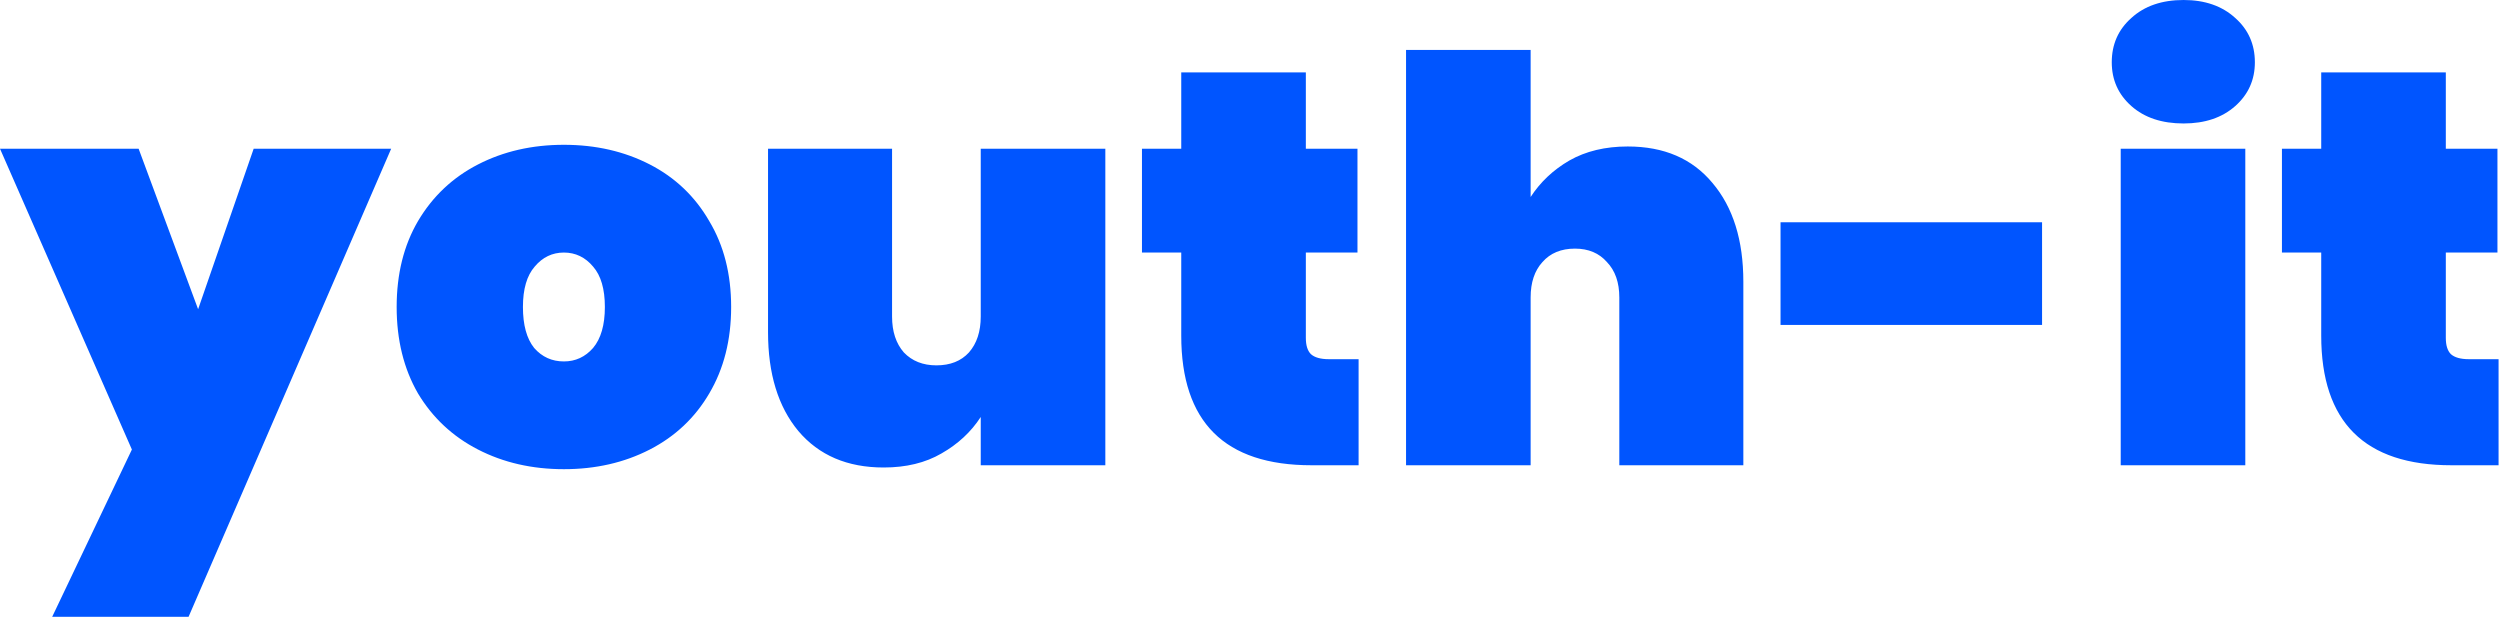
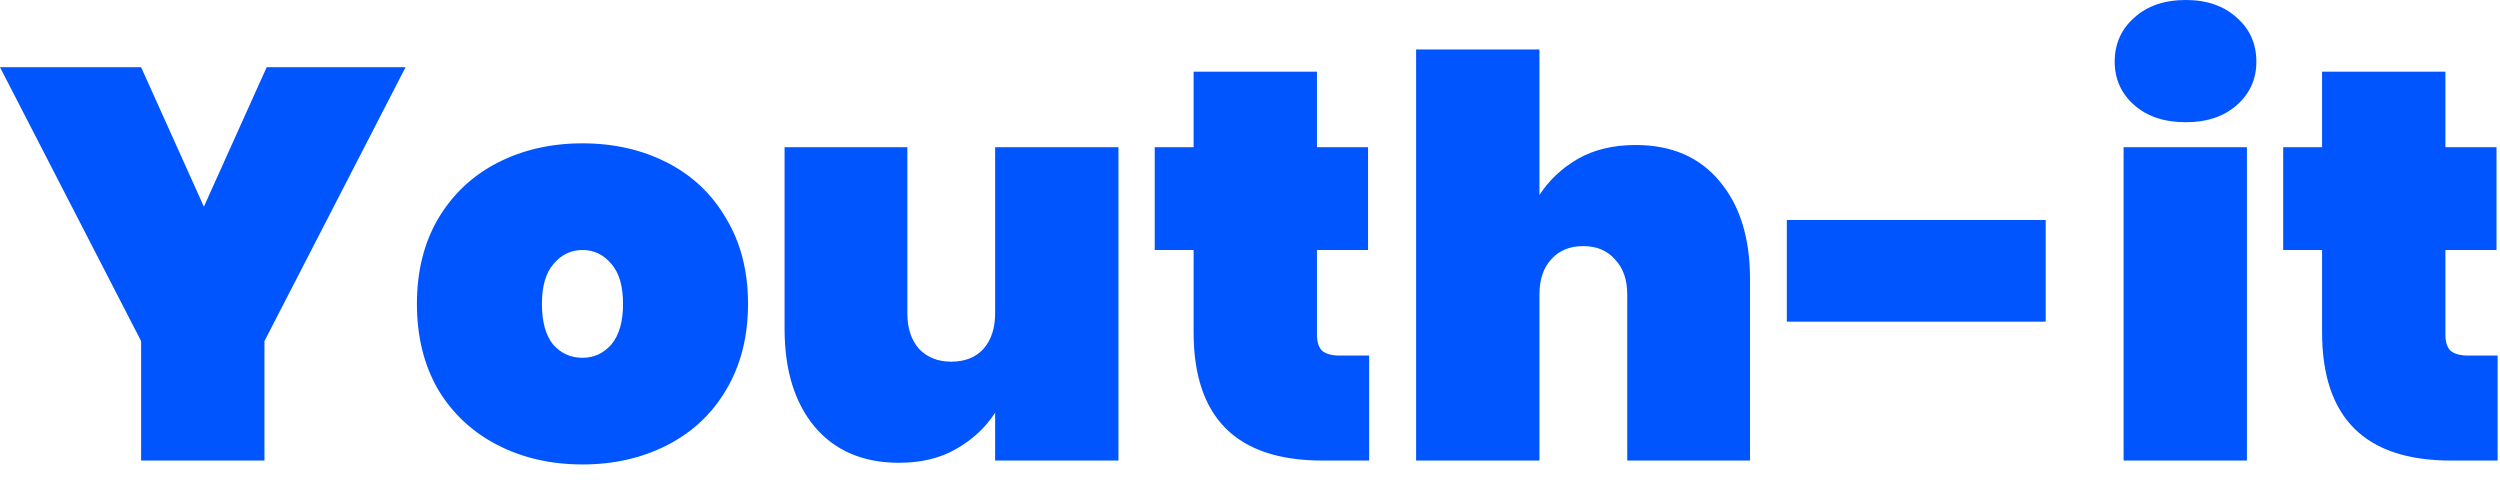
- <svg xmlns="http://www.w3.org/2000/svg" width="98" height="25" viewBox="0 0 98 25" fill="none">
-   <path d="M15.334 5.83L7.392 24.178H2.046L5.17 17.622L-2.93124e-05 5.83H5.434L7.766 12.122L9.944 5.83H15.334ZM22.105 18.392C20.858 18.392 19.736 18.135 18.739 17.622C17.741 17.109 16.957 16.375 16.385 15.422C15.827 14.454 15.549 13.325 15.549 12.034C15.549 10.743 15.827 9.621 16.385 8.668C16.957 7.7 17.741 6.959 18.739 6.446C19.736 5.933 20.858 5.676 22.105 5.676C23.351 5.676 24.473 5.933 25.471 6.446C26.468 6.959 27.245 7.7 27.803 8.668C28.375 9.621 28.661 10.743 28.661 12.034C28.661 13.325 28.375 14.454 27.803 15.422C27.245 16.375 26.468 17.109 25.471 17.622C24.473 18.135 23.351 18.392 22.105 18.392ZM22.105 14.168C22.559 14.168 22.941 13.992 23.249 13.64C23.557 13.273 23.711 12.738 23.711 12.034C23.711 11.33 23.557 10.802 23.249 10.45C22.941 10.083 22.559 9.9 22.105 9.9C21.65 9.9 21.269 10.083 20.961 10.45C20.653 10.802 20.499 11.33 20.499 12.034C20.499 12.738 20.645 13.273 20.939 13.64C21.247 13.992 21.635 14.168 22.105 14.168ZM43.329 5.83V18.238H38.445V16.346C38.064 16.933 37.55 17.409 36.905 17.776C36.274 18.143 35.519 18.326 34.639 18.326C33.216 18.326 32.102 17.849 31.295 16.896C30.503 15.943 30.107 14.652 30.107 13.024V5.83H34.969V12.408C34.969 12.995 35.123 13.464 35.431 13.816C35.754 14.153 36.179 14.322 36.707 14.322C37.25 14.322 37.675 14.153 37.983 13.816C38.291 13.464 38.445 12.995 38.445 12.408V5.83H43.329ZM53.257 14.08V18.238H51.409C48.006 18.238 46.305 16.544 46.305 13.156V9.9H44.765V5.83H46.305V2.838H51.189V5.83H53.213V9.9H51.189V13.244C51.189 13.537 51.255 13.75 51.387 13.882C51.533 14.014 51.768 14.08 52.091 14.08H53.257ZM63.807 5.742C65.23 5.742 66.337 6.219 67.129 7.172C67.936 8.125 68.339 9.416 68.339 11.044V18.238H63.477V11.66C63.477 11.073 63.316 10.611 62.993 10.274C62.685 9.922 62.267 9.746 61.739 9.746C61.196 9.746 60.771 9.922 60.463 10.274C60.155 10.611 60.001 11.073 60.001 11.66V18.238H55.117V1.958H60.001V7.722C60.382 7.135 60.888 6.659 61.519 6.292C62.164 5.925 62.927 5.742 63.807 5.742ZM80.049 8.712V12.738H69.797V8.712H80.049ZM85.597 4.84C84.746 4.84 84.064 4.613 83.55 4.158C83.037 3.703 82.781 3.131 82.781 2.442C82.781 1.738 83.037 1.159 83.55 0.704C84.064 0.235 84.746 -2.26498e-06 85.597 -2.26498e-06C86.433 -2.26498e-06 87.107 0.235 87.621 0.704C88.134 1.159 88.391 1.738 88.391 2.442C88.391 3.131 88.134 3.703 87.621 4.158C87.107 4.613 86.433 4.84 85.597 4.84ZM88.016 5.83V18.238H83.132V5.83H88.016ZM97.944 14.08V18.238H96.096C92.694 18.238 90.992 16.544 90.992 13.156V9.9H89.452V5.83H90.992V2.838H95.876V5.83H97.9V9.9H95.876V13.244C95.876 13.537 95.942 13.75 96.074 13.882C96.221 14.014 96.456 14.08 96.778 14.08H97.944Z" fill="#0055FF" />
+ <svg xmlns="http://www.w3.org/2000/svg" width="99" height="19" viewBox="0 0 99 19" fill="none">
+   <path d="M16.06 2.662L10.472 13.508V18.238H5.588V13.508L0 2.662H5.588L8.074 8.184L10.56 2.662H16.06ZM23.066 18.392C21.82 18.392 20.698 18.135 19.7 17.622C18.703 17.109 17.918 16.375 17.346 15.422C16.789 14.454 16.51 13.325 16.51 12.034C16.51 10.743 16.789 9.621 17.346 8.668C17.918 7.7 18.703 6.959 19.7 6.446C20.698 5.933 21.82 5.676 23.066 5.676C24.313 5.676 25.435 5.933 26.432 6.446C27.43 6.959 28.207 7.7 28.764 8.668C29.336 9.621 29.622 10.743 29.622 12.034C29.622 13.325 29.336 14.454 28.764 15.422C28.207 16.375 27.43 17.109 26.432 17.622C25.435 18.135 24.313 18.392 23.066 18.392ZM23.066 14.168C23.521 14.168 23.902 13.992 24.21 13.64C24.518 13.273 24.672 12.738 24.672 12.034C24.672 11.33 24.518 10.802 24.21 10.45C23.902 10.083 23.521 9.9 23.066 9.9C22.612 9.9 22.23 10.083 21.922 10.45C21.614 10.802 21.46 11.33 21.46 12.034C21.46 12.738 21.607 13.273 21.9 13.64C22.208 13.992 22.597 14.168 23.066 14.168ZM44.291 5.83V18.238H39.407V16.346C39.025 16.933 38.512 17.409 37.867 17.776C37.236 18.143 36.481 18.326 35.601 18.326C34.178 18.326 33.063 17.849 32.257 16.896C31.465 15.943 31.069 14.652 31.069 13.024V5.83H35.931V12.408C35.931 12.995 36.085 13.464 36.393 13.816C36.715 14.153 37.141 14.322 37.669 14.322C38.211 14.322 38.637 14.153 38.945 13.816C39.253 13.464 39.407 12.995 39.407 12.408V5.83H44.291ZM54.218 14.08V18.238H52.37C48.968 18.238 47.267 16.544 47.267 13.156V9.9H45.727V5.83H47.267V2.838H52.151V5.83H54.175V9.9H52.151V13.244C52.151 13.537 52.217 13.75 52.349 13.882C52.495 14.014 52.73 14.08 53.053 14.08H54.218ZM64.769 5.742C66.191 5.742 67.299 6.219 68.091 7.172C68.897 8.125 69.3 9.416 69.3 11.044V18.238H64.439V11.66C64.439 11.073 64.277 10.611 63.955 10.274C63.647 9.922 63.228 9.746 62.7 9.746C62.158 9.746 61.733 9.922 61.425 10.274C61.117 10.611 60.962 11.073 60.962 11.66V18.238H56.078V1.958H60.962V7.722C61.344 7.135 61.85 6.659 62.48 6.292C63.126 5.925 63.889 5.742 64.769 5.742ZM81.01 8.712V12.738H70.758V8.712H81.01ZM86.558 4.84C85.707 4.84 85.025 4.613 84.512 4.158C83.999 3.703 83.742 3.131 83.742 2.442C83.742 1.738 83.999 1.159 84.512 0.704C85.025 0.235 85.707 3.5882e-05 86.558 3.5882e-05C87.394 3.5882e-05 88.069 0.235 88.582 0.704C89.096 1.159 89.352 1.738 89.352 2.442C89.352 3.131 89.096 3.703 88.582 4.158C88.069 4.613 87.394 4.84 86.558 4.84ZM88.978 5.83V18.238H84.094V5.83H88.978ZM98.906 14.08V18.238H97.058C93.655 18.238 91.954 16.544 91.954 13.156V9.9H90.414V5.83H91.954V2.838H96.838V5.83H98.862V9.9H96.838V13.244C96.838 13.537 96.904 13.75 97.036 13.882C97.183 14.014 97.417 14.08 97.74 14.08H98.906Z" fill="#0055FF" />
</svg>
